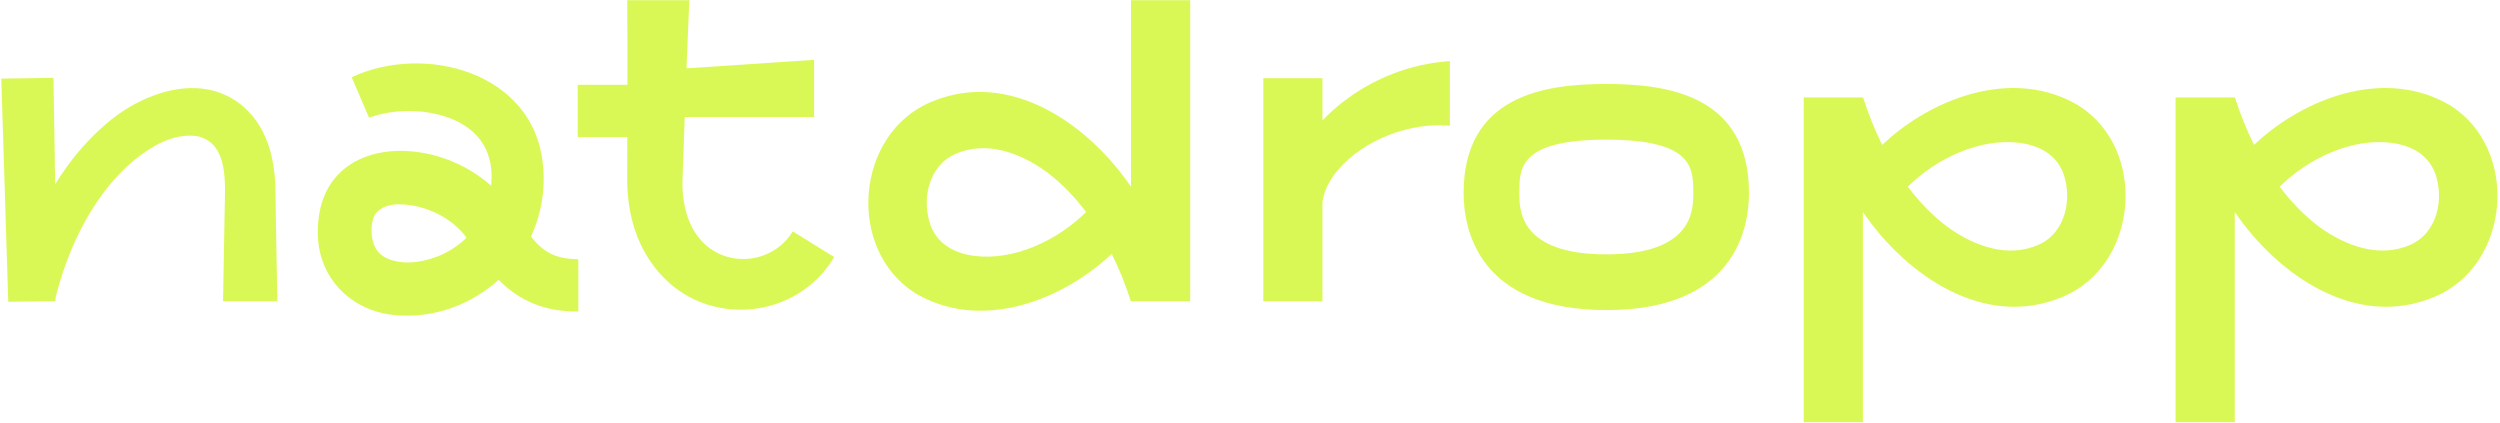
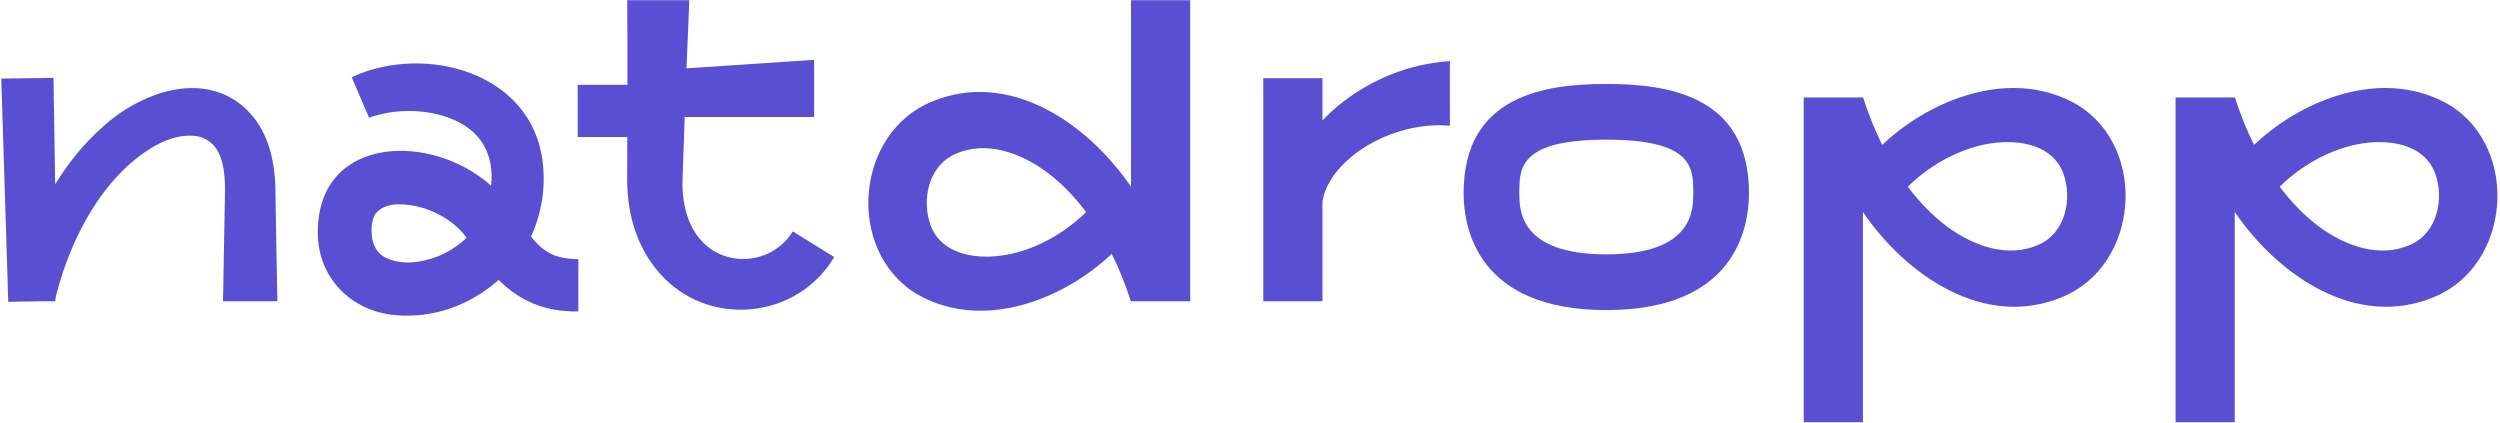
<svg xmlns="http://www.w3.org/2000/svg" width="651" height="110" viewBox="0 0 651 110" fill="none">
-   <path d="M163.376 22.09H150.435V35.691H163.345C163.333 39.703 163.321 43.684 163.317 47.598C163.513 56.082 165.829 64.383 171.688 71.062C184.173 85.457 207.536 83.293 217.231 66.934L206.435 60.246C201.161 68.973 188.485 69.988 182.114 62.047C178.591 57.91 177.427 51.48 177.763 45.957C177.798 44.852 177.903 42.004 177.938 40.855C178.052 37.469 178.173 33.988 178.298 30.469H211.997V15.574L178.767 17.789C179.001 11.758 179.247 5.766 179.497 0.059H163.333C163.384 7.238 163.388 14.656 163.376 22.09Z" fill="#DAF855" />
-   <path d="M113.638 66.895C109.317 68.488 104.517 69.035 100.567 67.16C97.829 65.848 96.794 63.227 96.763 60.266C96.681 58.734 97.06 56.523 97.899 55.508C100.302 52.793 104.235 52.898 108.403 53.691C113.474 54.84 118.438 57.695 121.497 61.902C119.263 64.07 116.567 65.785 113.638 66.895ZM138.271 61.598C141.063 55.551 142.153 48.699 141.298 42.094C138.501 18.789 110.599 11.273 91.575 20.098L96.103 30.656C102.466 28.328 110.446 28.305 116.802 30.645C125.521 33.836 128.72 40.449 127.876 48.348C127.153 47.699 126.403 47.094 125.638 46.535C109.962 34.59 82.72 36.172 82.759 60.48C82.7 72.227 91.325 80.988 102.813 82.051C112.927 82.988 122.474 79.422 129.856 72.883C135.212 78.27 141.759 81.242 150.599 81.098V67.496C148.884 67.473 147.271 67.309 145.86 66.949C142.599 66.207 140.271 64.113 138.271 61.598Z" fill="#DAF855" />
-   <path d="M253.61 66.621C248.505 65.918 244.251 63.57 242.403 58.883C239.872 52.164 241.728 43.223 248.716 40.121C256.583 36.582 265.423 39.566 272.642 44.852C276.489 47.766 279.872 51.297 282.821 55.215C275.224 62.73 263.876 67.965 253.61 66.621ZM294.517 0.059V48.625C283.259 32.156 262.876 17.965 242.56 26.504C222.657 34.75 220.267 65.02 238.415 76.383C254.544 85.945 274.575 79.078 287.665 67.758C288.286 67.223 288.895 66.668 289.493 66.109C291.481 70.102 293.138 74.262 294.462 78.438L294.517 78.418V78.453H309.931V0.059H294.517Z" fill="#DAF855" />
-   <path d="M344.372 31.367V20.371H328.958V78.453H344.372V52.48C344.817 49.574 346.302 46.699 348.478 44.18C355.368 36.18 367.45 31.777 377.548 32.746V15.914C367.243 16.594 357.571 20.426 349.544 26.664C347.743 28.07 346.001 29.652 344.372 31.367Z" fill="#DAF855" />
-   <path d="M530.899 63.707C523.032 67.246 514.196 64.262 506.978 58.977C503.126 56.062 499.747 52.531 496.798 48.613C504.395 41.098 515.739 35.867 526.005 37.207C531.11 37.914 535.364 40.258 537.216 44.945C539.743 51.664 537.892 60.605 530.899 63.707ZM541.2 27.445C525.071 17.883 505.044 24.75 491.954 36.07C491.329 36.609 490.724 37.16 490.122 37.723C488.138 33.727 486.481 29.566 485.153 25.391L485.103 25.41V25.375H469.688V109.941H485.103V55.207C496.356 71.676 516.739 85.863 537.06 77.324C556.958 69.082 559.353 38.812 541.2 27.445Z" fill="#DAF855" />
-   <path d="M627.728 63.707C619.86 67.246 611.024 64.262 603.806 58.977C599.958 56.062 596.575 52.531 593.626 48.613C601.224 41.098 612.571 35.867 622.837 37.207C627.942 37.914 632.196 40.258 634.044 44.945C636.571 51.664 634.72 60.605 627.728 63.707ZM638.032 27.445C621.899 17.883 601.872 24.75 588.782 36.07C588.161 36.609 587.552 37.16 586.954 37.723C584.966 33.727 583.31 29.566 581.985 25.391L581.931 25.41V25.375H566.517V109.941H581.931V55.207C593.188 71.676 613.567 85.863 633.888 77.324C653.79 69.082 656.181 38.812 638.032 27.445Z" fill="#DAF855" />
-   <path d="M418.282 66.234C395.634 66.234 395.634 54.641 395.634 50.277C395.634 43.758 395.634 36.367 418.282 36.367C440.927 36.367 440.927 43.758 440.927 50.277C440.927 54.641 440.927 66.234 418.282 66.234ZM418.282 21.863C402.329 21.863 381.126 24.805 381.126 50.277C381.126 59.438 384.747 80.742 418.282 80.742C451.813 80.742 455.435 59.438 455.435 50.277C455.435 24.805 434.231 21.863 418.282 21.863Z" fill="#DAF855" />
-   <path d="M71.938 62.68C71.892 60.082 71.782 53.34 71.739 50.824C71.771 42.586 70.173 33.805 63.505 27.879C52.419 18.176 36.321 24.312 26.825 32.969C21.86 37.344 17.755 42.457 14.364 48.004L13.931 20.273L0.333 20.469L2.145 78.441V78.59L8.493 78.492L11.688 78.441H14.427C14.427 78.43 14.423 78.414 14.423 78.398C14.415 77.633 14.595 76.902 14.802 76.188C14.813 76.145 14.829 76.102 14.841 76.059C15.794 72.473 16.978 68.926 18.388 65.508C22.04 56.652 27.36 48.145 34.599 41.992C39.501 37.93 45.278 34.637 51.274 35.445C59.7 37.18 58.587 48.066 58.501 54.773C58.423 59.859 58.173 73.125 58.075 78.441H72.231C72.231 78.344 71.938 62.68 71.938 62.68Z" fill="#DAF855" />
+   <path d="M163.376 22.09H150.435V35.691H163.345C163.333 39.703 163.321 43.684 163.317 47.598C163.513 56.082 165.829 64.383 171.688 71.062C184.173 85.457 207.536 83.293 217.231 66.934L206.435 60.246C201.161 68.973 188.485 69.988 182.114 62.047C178.591 57.91 177.427 51.48 177.763 45.957C177.798 44.852 177.903 42.004 177.938 40.855C178.052 37.469 178.173 33.988 178.298 30.469H211.997V15.574L178.767 17.789C179.001 11.758 179.247 5.766 179.497 0.059H163.333C163.384 7.238 163.388 14.656 163.376 22.09Z" fill="#5A4FD3" />
+   <path d="M113.638 66.895C109.317 68.488 104.517 69.035 100.567 67.16C97.829 65.848 96.794 63.227 96.763 60.266C96.681 58.734 97.06 56.523 97.899 55.508C100.302 52.793 104.235 52.898 108.403 53.691C113.474 54.84 118.438 57.695 121.497 61.902C119.263 64.07 116.567 65.785 113.638 66.895ZM138.271 61.598C141.063 55.551 142.153 48.699 141.298 42.094C138.501 18.789 110.599 11.273 91.575 20.098L96.103 30.656C102.466 28.328 110.446 28.305 116.802 30.645C125.521 33.836 128.72 40.449 127.876 48.348C127.153 47.699 126.403 47.094 125.638 46.535C109.962 34.59 82.72 36.172 82.759 60.48C82.7 72.227 91.325 80.988 102.813 82.051C112.927 82.988 122.474 79.422 129.856 72.883C135.212 78.27 141.759 81.242 150.599 81.098V67.496C148.884 67.473 147.271 67.309 145.86 66.949C142.599 66.207 140.271 64.113 138.271 61.598Z" fill="#5A4FD3" />
+   <path d="M253.61 66.621C248.505 65.918 244.251 63.57 242.403 58.883C239.872 52.164 241.728 43.223 248.716 40.121C256.583 36.582 265.423 39.566 272.642 44.852C276.489 47.766 279.872 51.297 282.821 55.215C275.224 62.73 263.876 67.965 253.61 66.621ZM294.517 0.059V48.625C283.259 32.156 262.876 17.965 242.56 26.504C222.657 34.75 220.267 65.02 238.415 76.383C254.544 85.945 274.575 79.078 287.665 67.758C288.286 67.223 288.895 66.668 289.493 66.109C291.481 70.102 293.138 74.262 294.462 78.438L294.517 78.418V78.453H309.931V0.059H294.517Z" fill="#5A4FD3" />
+   <path d="M344.372 31.367V20.371H328.958V78.453H344.372V52.48C344.817 49.574 346.302 46.699 348.478 44.18C355.368 36.18 367.45 31.777 377.548 32.746V15.914C367.243 16.594 357.571 20.426 349.544 26.664C347.743 28.07 346.001 29.652 344.372 31.367Z" fill="#5A4FD3" />
+   <path d="M530.899 63.707C523.032 67.246 514.196 64.262 506.978 58.977C503.126 56.062 499.747 52.531 496.798 48.613C504.395 41.098 515.739 35.867 526.005 37.207C531.11 37.914 535.364 40.258 537.216 44.945C539.743 51.664 537.892 60.605 530.899 63.707ZM541.2 27.445C525.071 17.883 505.044 24.75 491.954 36.07C491.329 36.609 490.724 37.16 490.122 37.723C488.138 33.727 486.481 29.566 485.153 25.391L485.103 25.41V25.375H469.688V109.941H485.103V55.207C496.356 71.676 516.739 85.863 537.06 77.324C556.958 69.082 559.353 38.812 541.2 27.445Z" fill="#5A4FD3" />
+   <path d="M627.728 63.707C619.86 67.246 611.024 64.262 603.806 58.977C599.958 56.062 596.575 52.531 593.626 48.613C601.224 41.098 612.571 35.867 622.837 37.207C627.942 37.914 632.196 40.258 634.044 44.945C636.571 51.664 634.72 60.605 627.728 63.707ZM638.032 27.445C621.899 17.883 601.872 24.75 588.782 36.07C588.161 36.609 587.552 37.16 586.954 37.723C584.966 33.727 583.31 29.566 581.985 25.391L581.931 25.41V25.375H566.517V109.941H581.931V55.207C593.188 71.676 613.567 85.863 633.888 77.324C653.79 69.082 656.181 38.812 638.032 27.445Z" fill="#5A4FD3" />
+   <path d="M418.282 66.234C395.634 66.234 395.634 54.641 395.634 50.277C395.634 43.758 395.634 36.367 418.282 36.367C440.927 36.367 440.927 43.758 440.927 50.277C440.927 54.641 440.927 66.234 418.282 66.234ZM418.282 21.863C402.329 21.863 381.126 24.805 381.126 50.277C381.126 59.438 384.747 80.742 418.282 80.742C451.813 80.742 455.435 59.438 455.435 50.277C455.435 24.805 434.231 21.863 418.282 21.863Z" fill="#5A4FD3" />
+   <path d="M71.938 62.68C71.892 60.082 71.782 53.34 71.739 50.824C71.771 42.586 70.173 33.805 63.505 27.879C52.419 18.176 36.321 24.312 26.825 32.969C21.86 37.344 17.755 42.457 14.364 48.004L13.931 20.273L0.333 20.469L2.145 78.441V78.59L8.493 78.492L11.688 78.441H14.427C14.427 78.43 14.423 78.414 14.423 78.398C14.415 77.633 14.595 76.902 14.802 76.188C14.813 76.145 14.829 76.102 14.841 76.059C15.794 72.473 16.978 68.926 18.388 65.508C22.04 56.652 27.36 48.145 34.599 41.992C39.501 37.93 45.278 34.637 51.274 35.445C59.7 37.18 58.587 48.066 58.501 54.773C58.423 59.859 58.173 73.125 58.075 78.441H72.231C72.231 78.344 71.938 62.68 71.938 62.68Z" fill="#5A4FD3" />
</svg>
